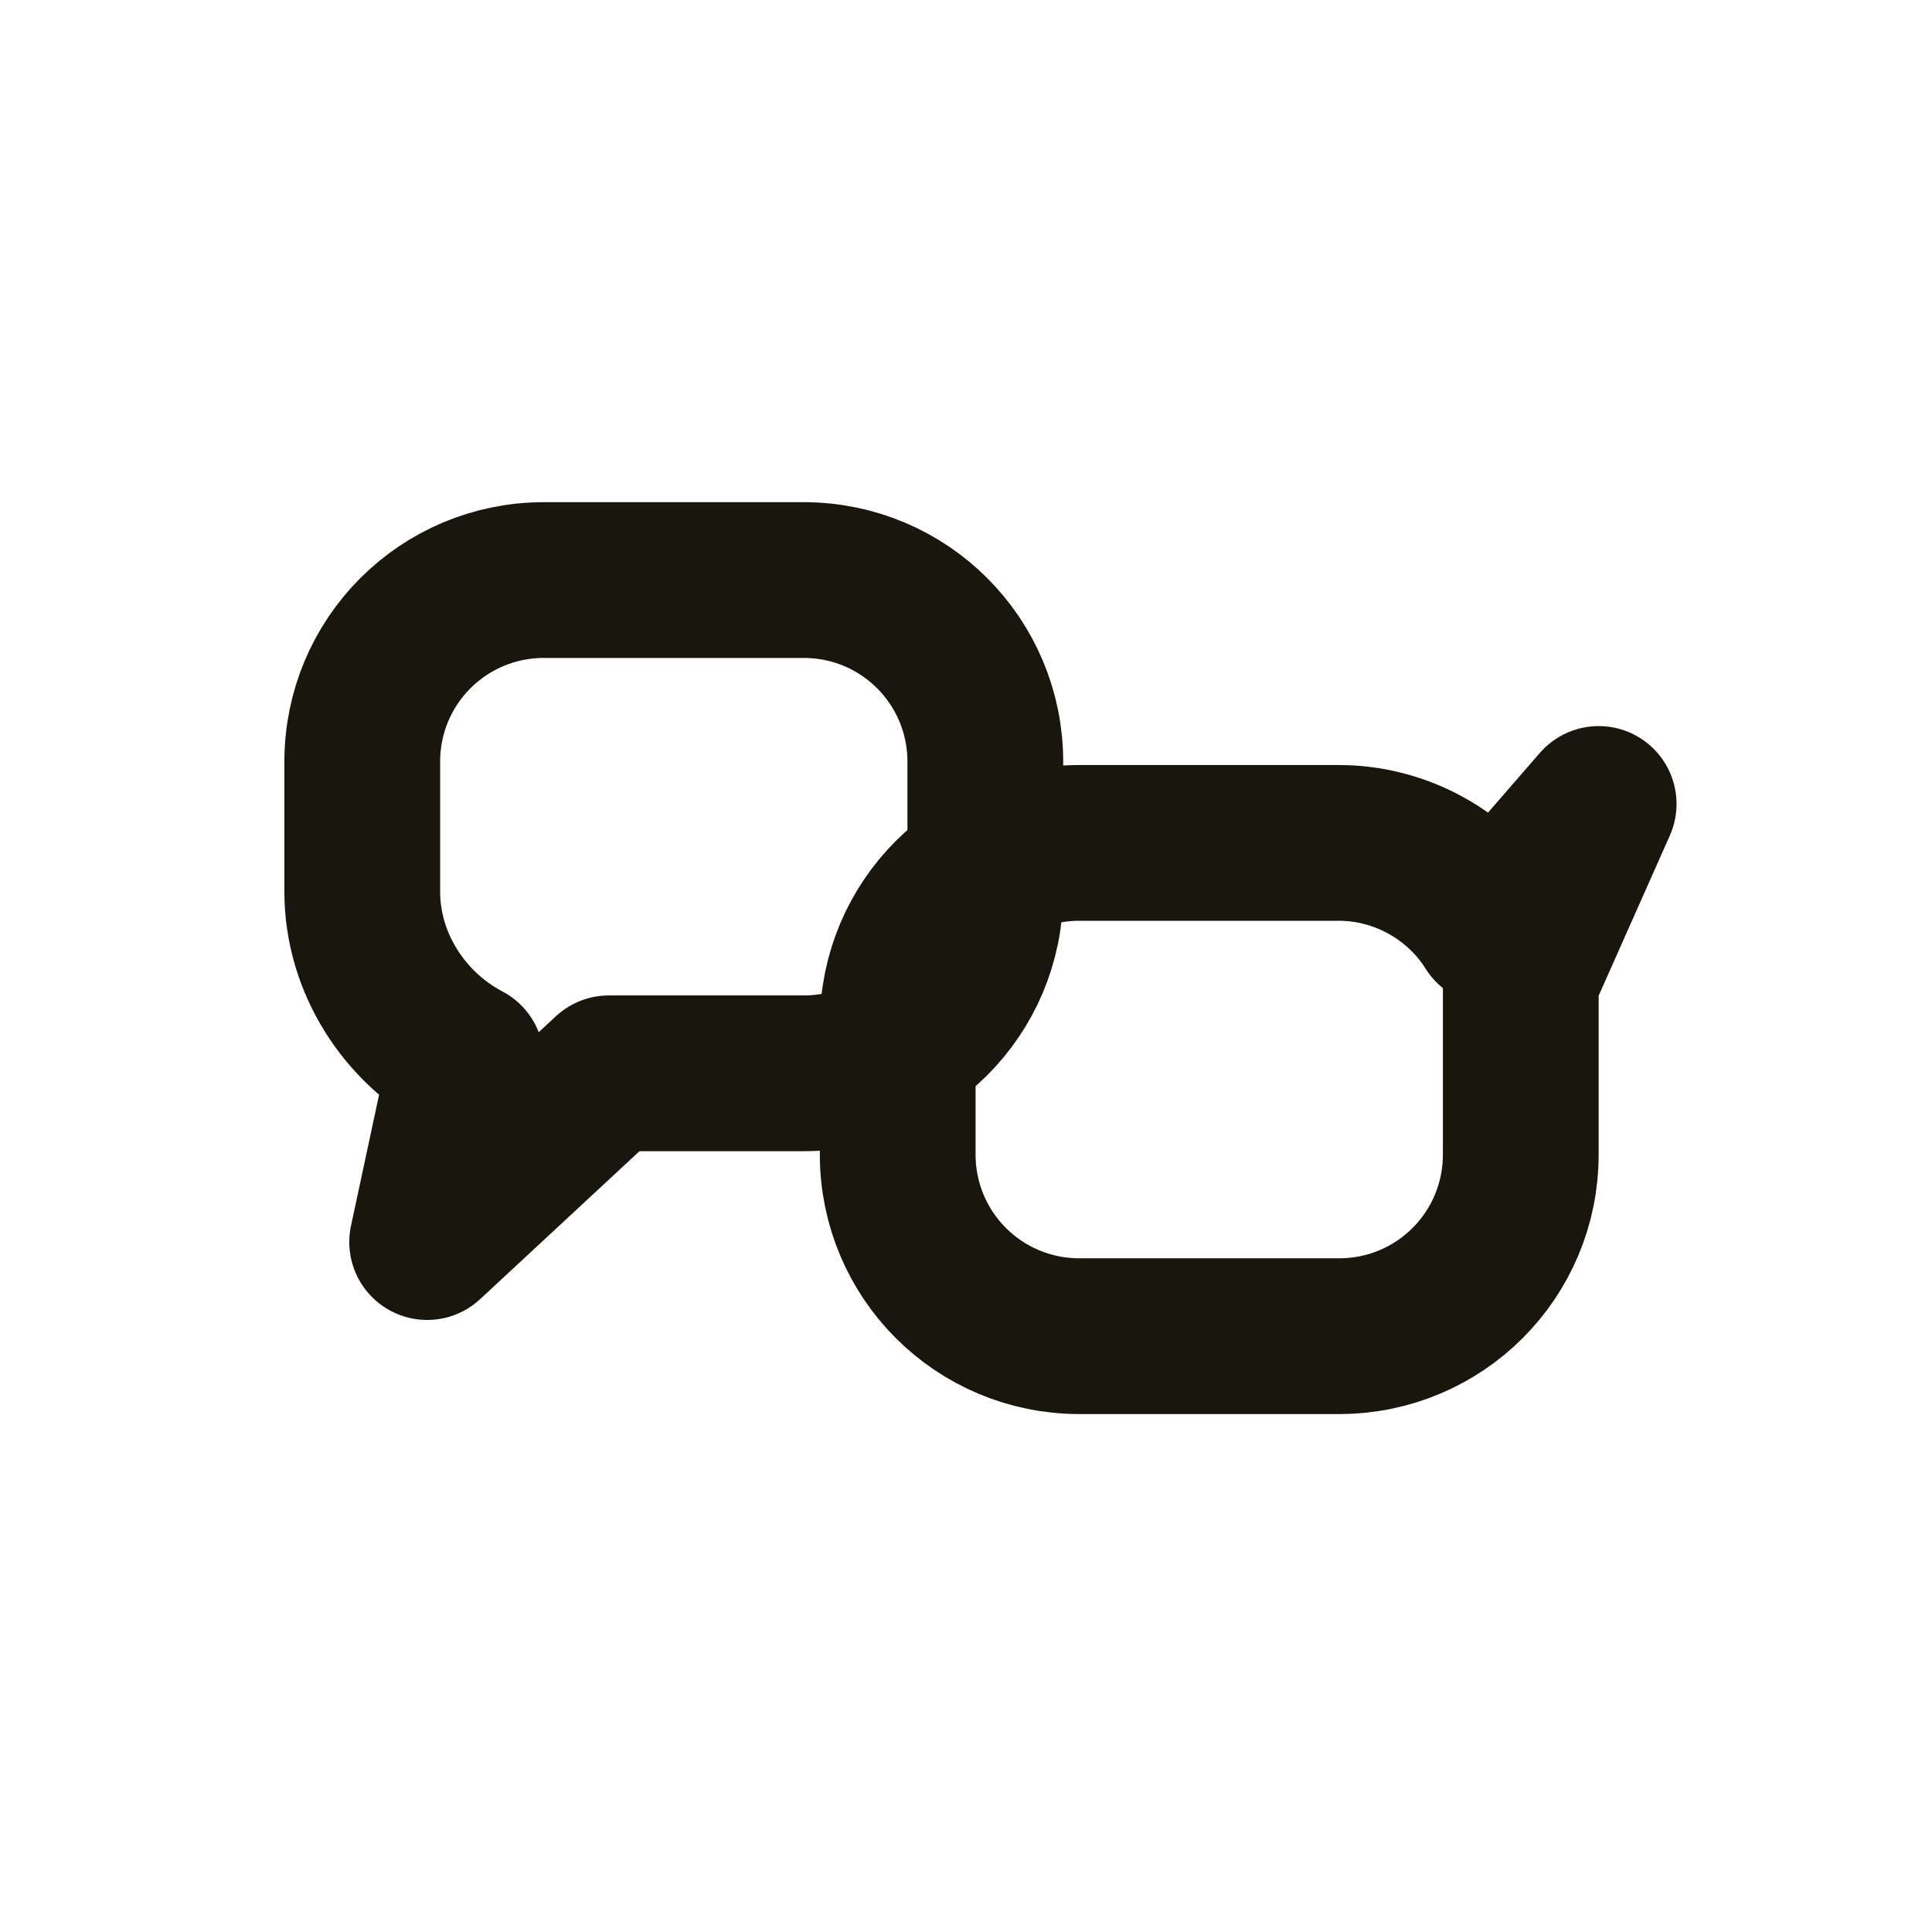
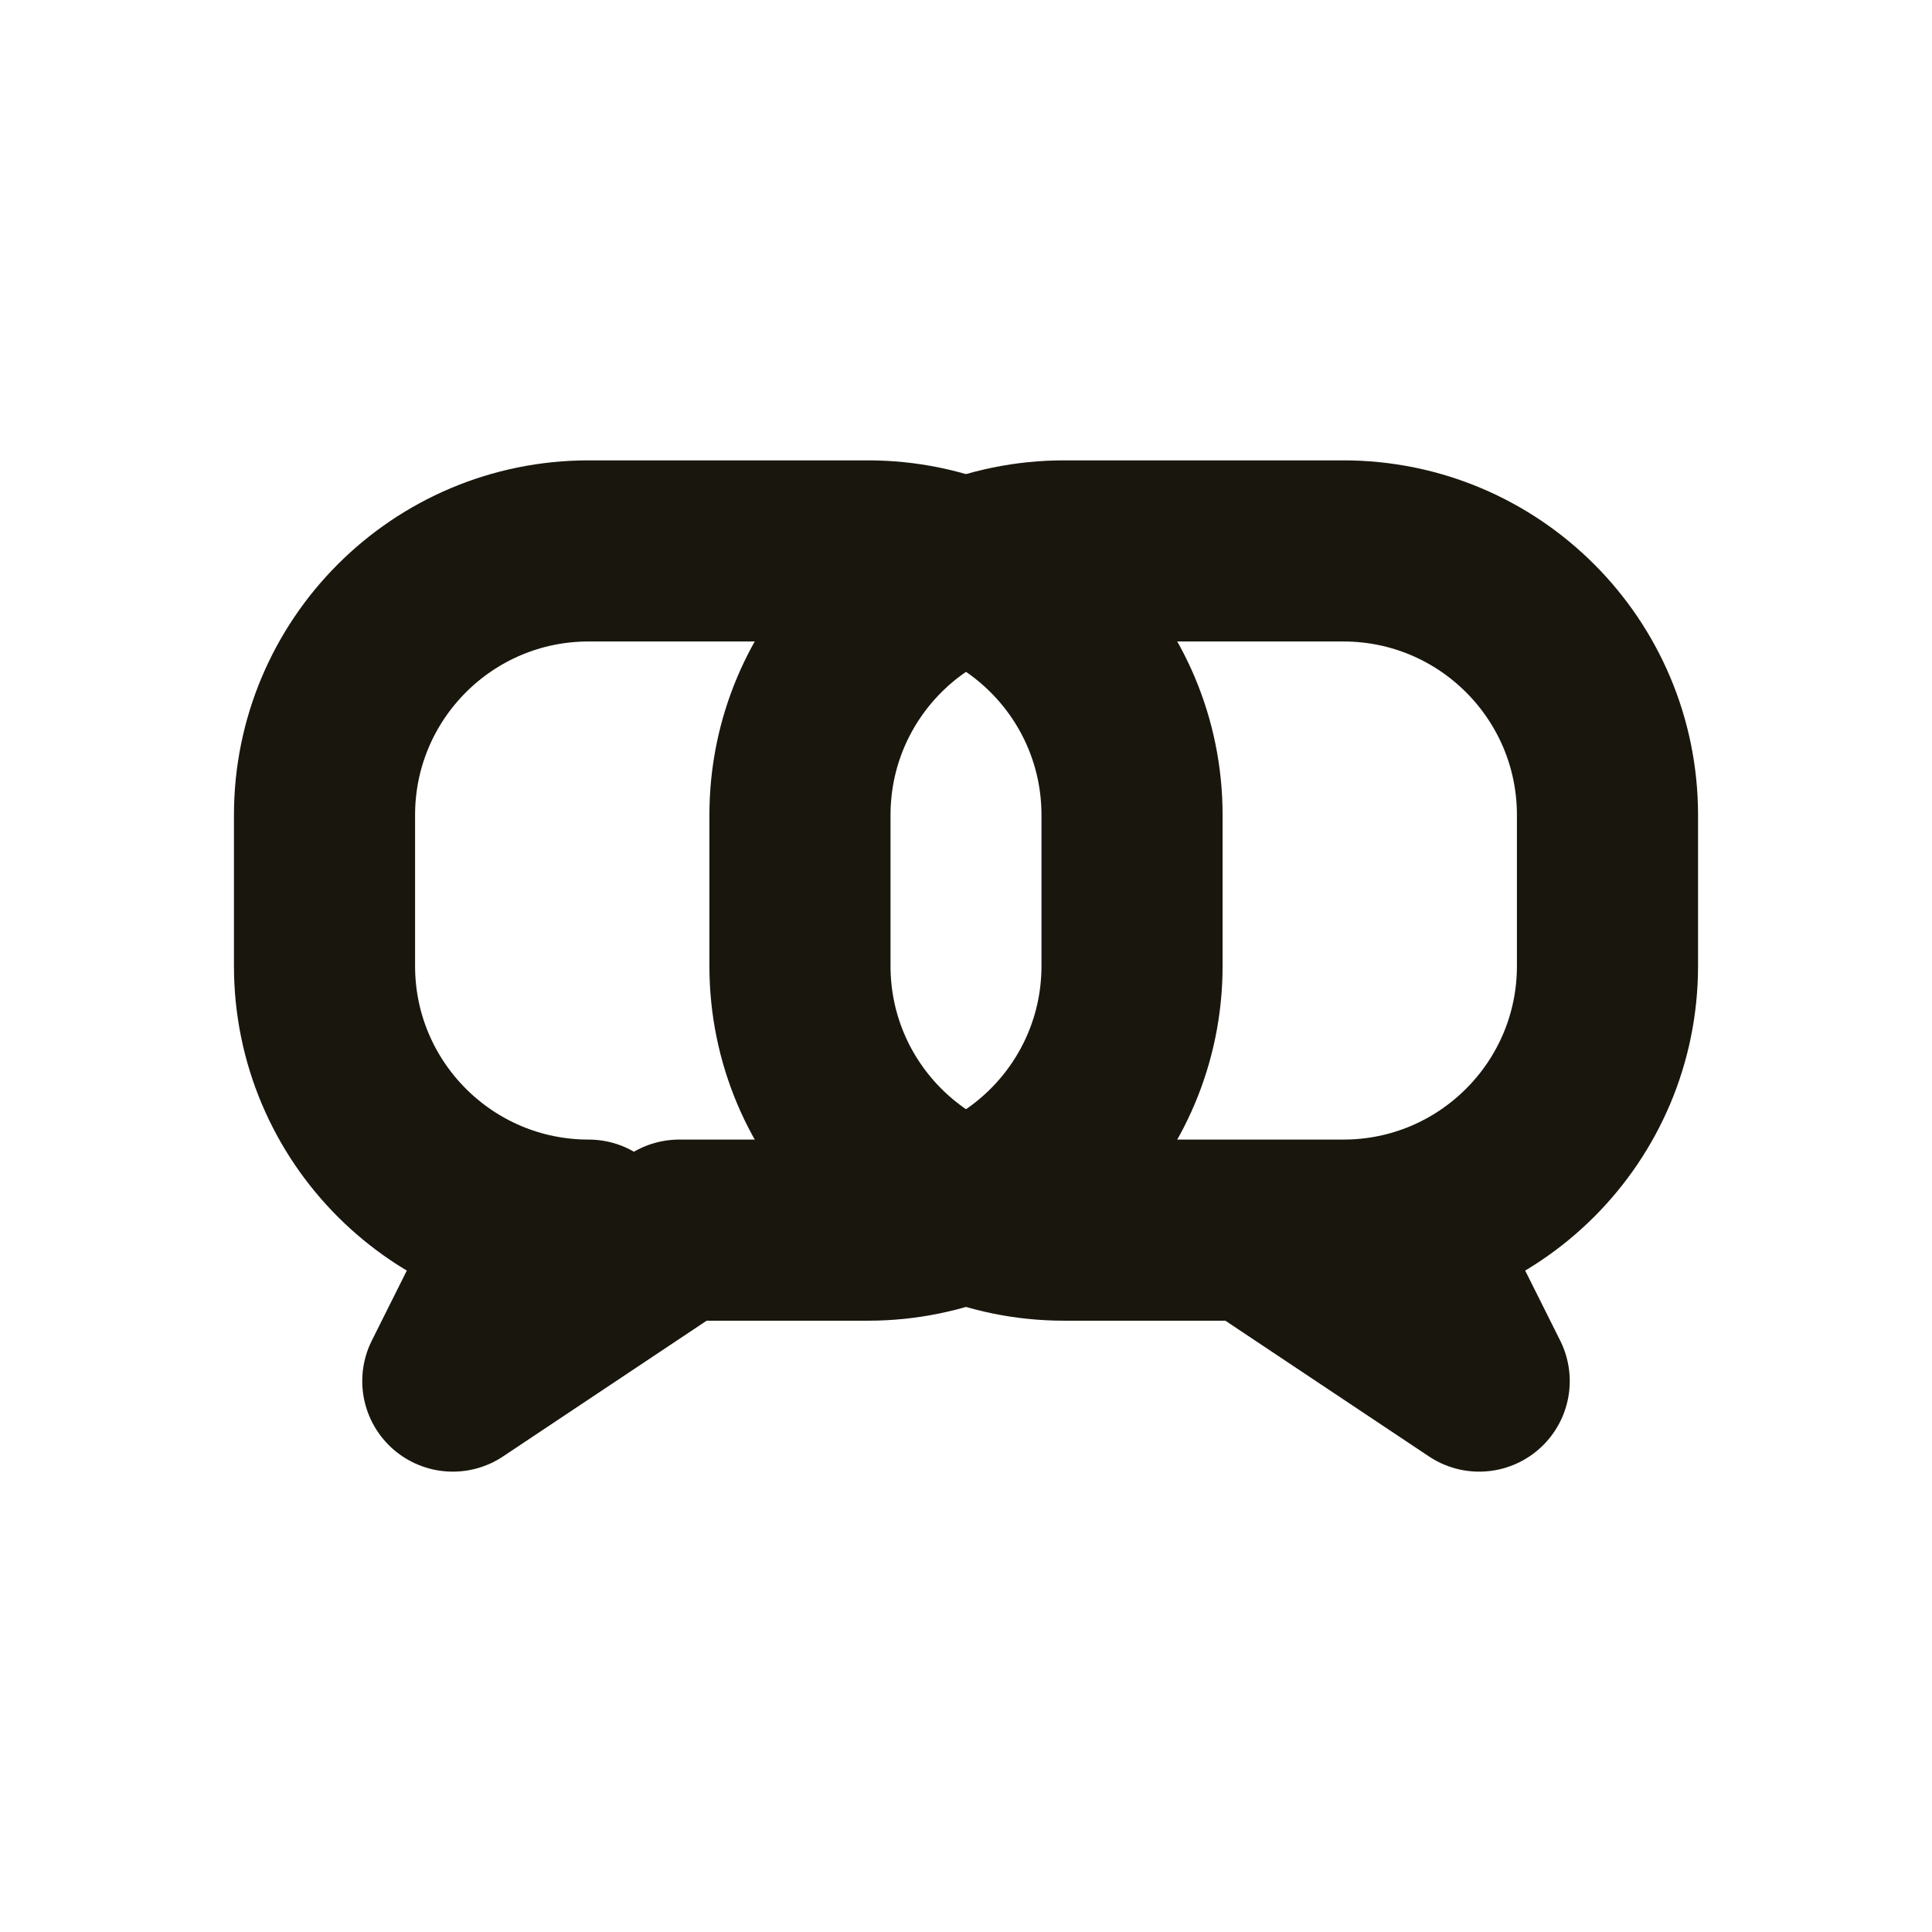
<svg xmlns="http://www.w3.org/2000/svg" width="1024" height="1024" viewBox="0 0 1024 1024">
-   <g transform="translate(20 46) scale(.86)">
-     <g transform="translate(90 50)">
-       <path d="M552 416H712C750 416 786 436 806 468L872 392L824 500V608C824 670 774 720 712 720H552C490 720 440 670 440 608V528C440 466 490 416 552 416Z" fill="none" stroke="#19170D" stroke-width="96" stroke-linecap="round" stroke-linejoin="round" />
-     </g>
-     <path d="M312 304H472C534 304 584 354 584 416V496C584 558 534 608 472 608H352L240 712L264 600C226 580 200 540 200 496V416C200 354 250 304 312 304Z" fill="none" stroke="#19170D" stroke-width="96" stroke-linecap="round" stroke-linejoin="round" />
-   </g>
+   <path d="M312 292H460A140 140 0 0 1 600 432V512A140 140 0 0 1 460 652H360L240 732L280 652H312A140 140 0 0 1 172 512V432A140 140 0 0 1 312 292Z" fill="none" stroke="#19170D" stroke-width="96" stroke-linecap="round" stroke-linejoin="round" />
+   <path d="M564 292H712A140 140 0 0 1 852 432V512A140 140 0 0 1 712 652H664L784 732L744 652H564A140 140 0 0 1 424 512V432A140 140 0 0 1 564 292Z" fill="none" stroke="#19170D" stroke-width="96" stroke-linecap="round" stroke-linejoin="round" />
</svg>
